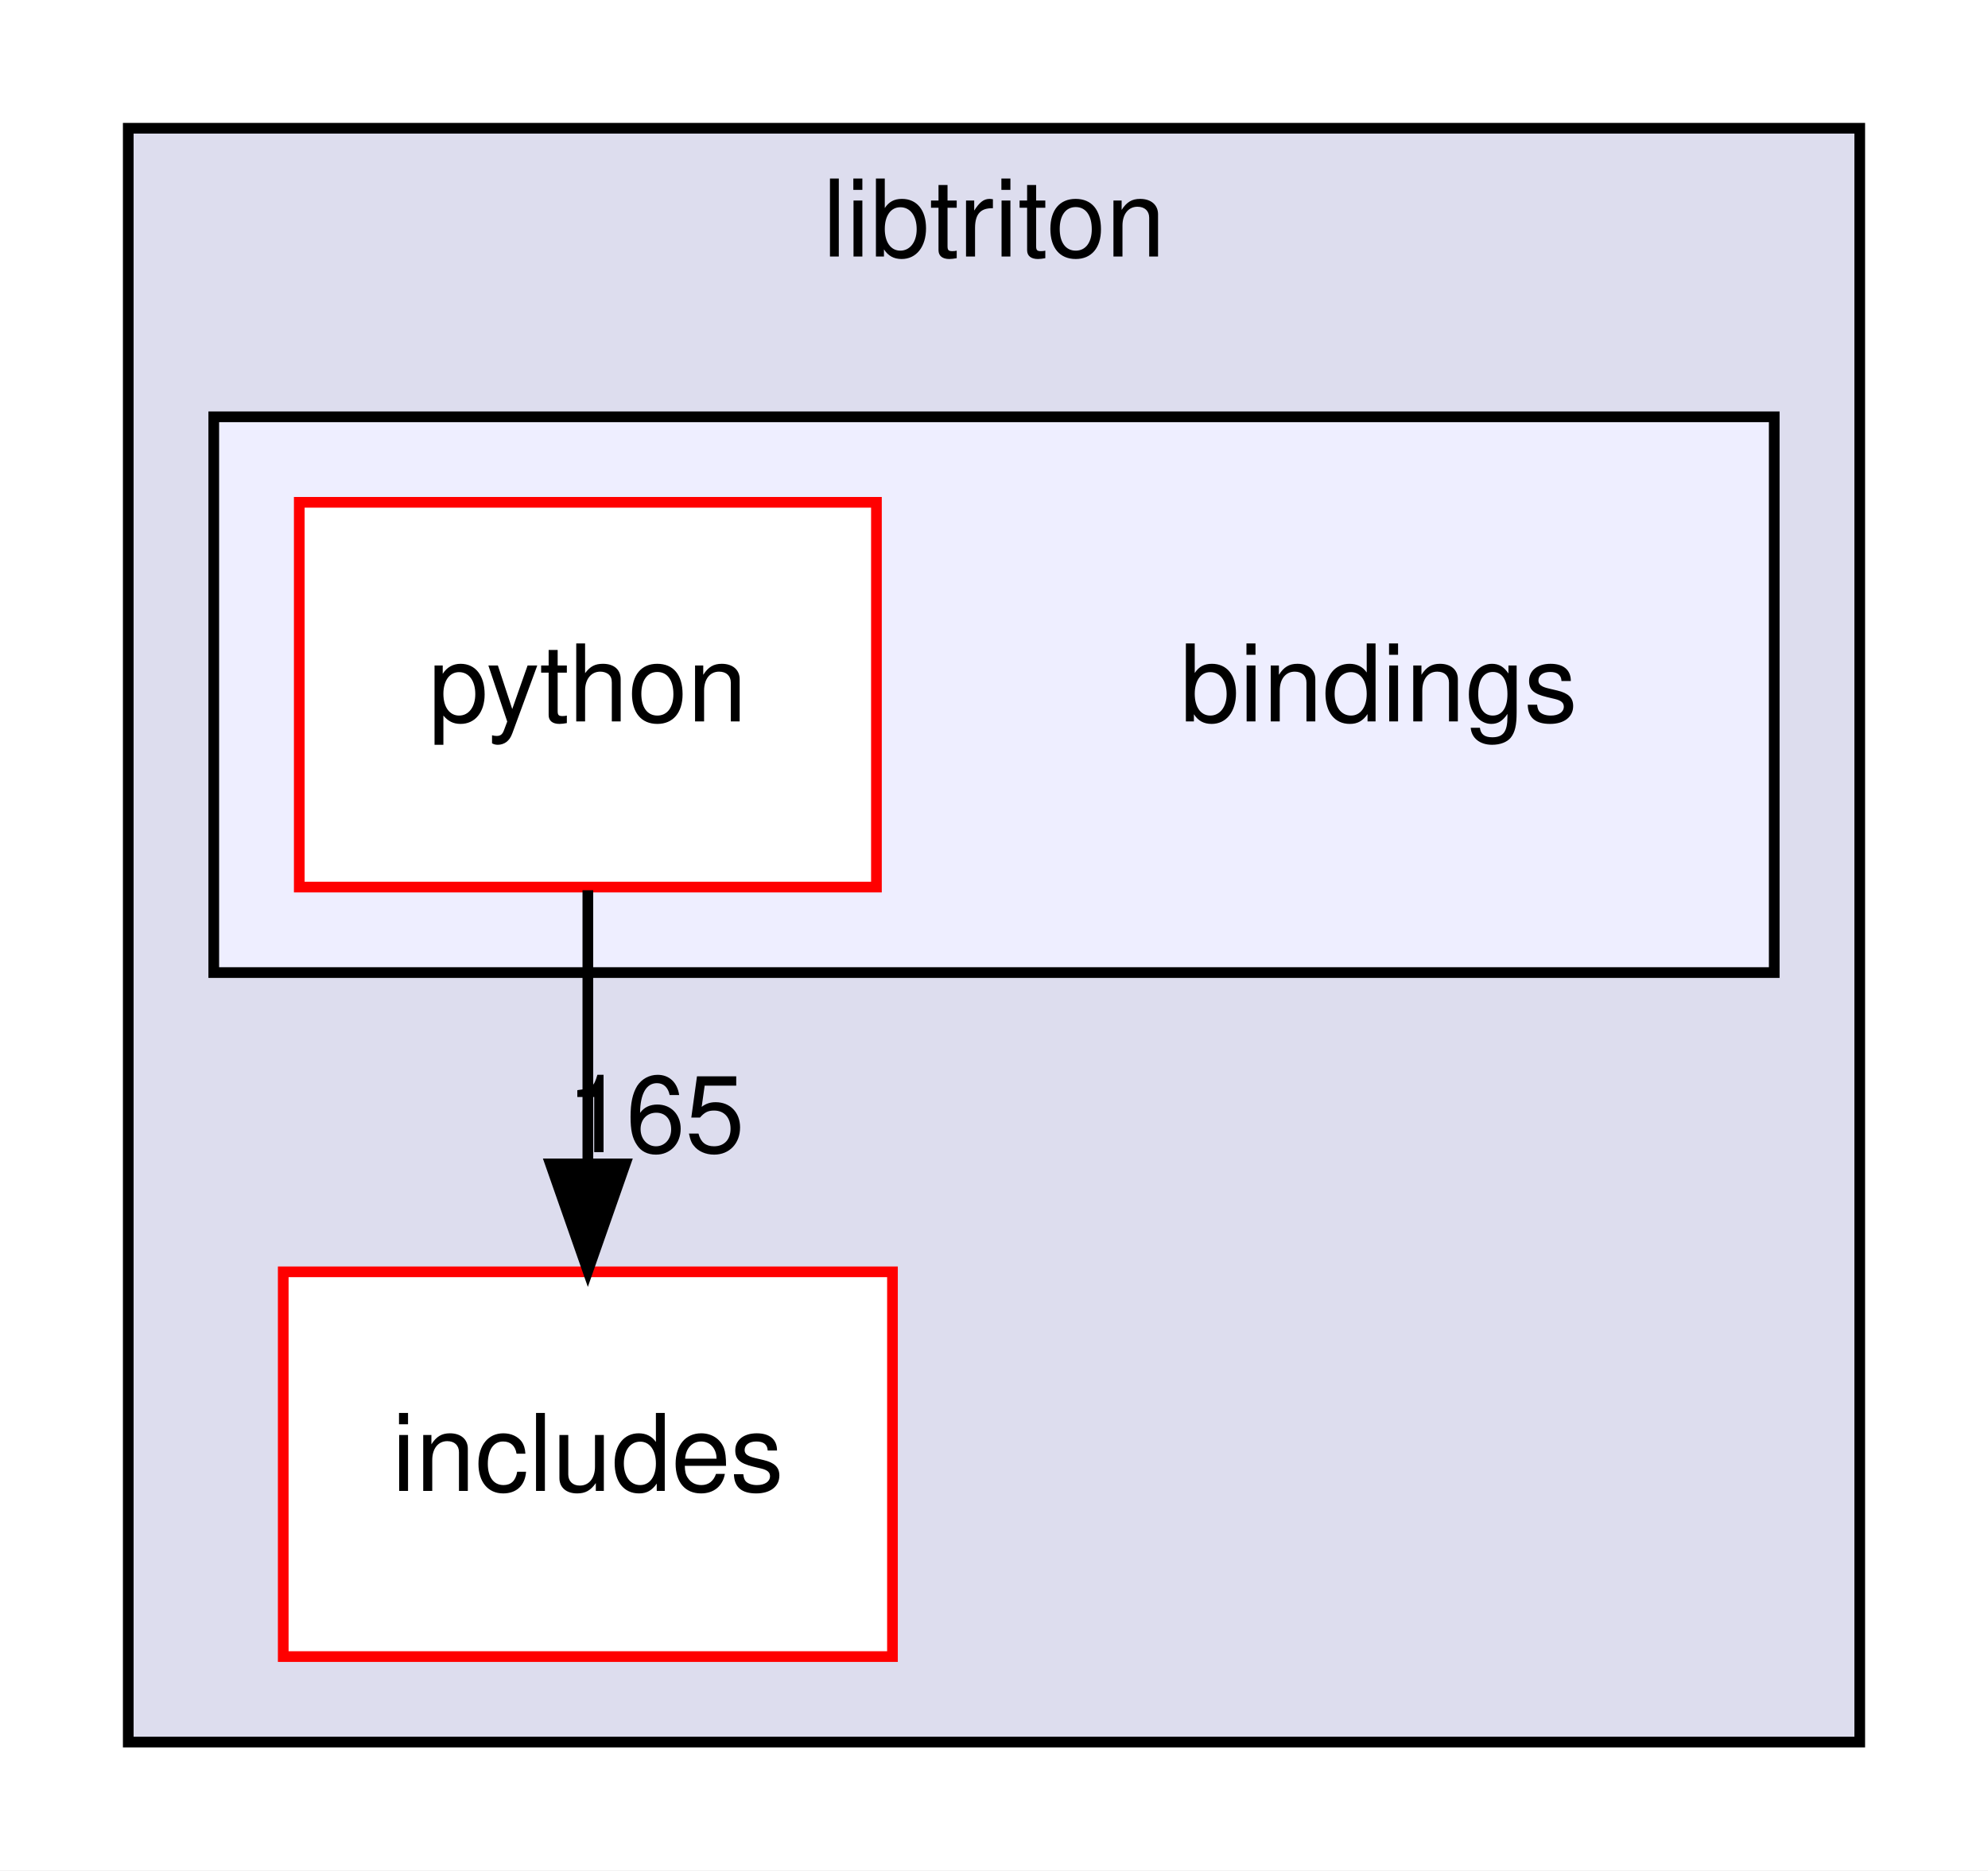
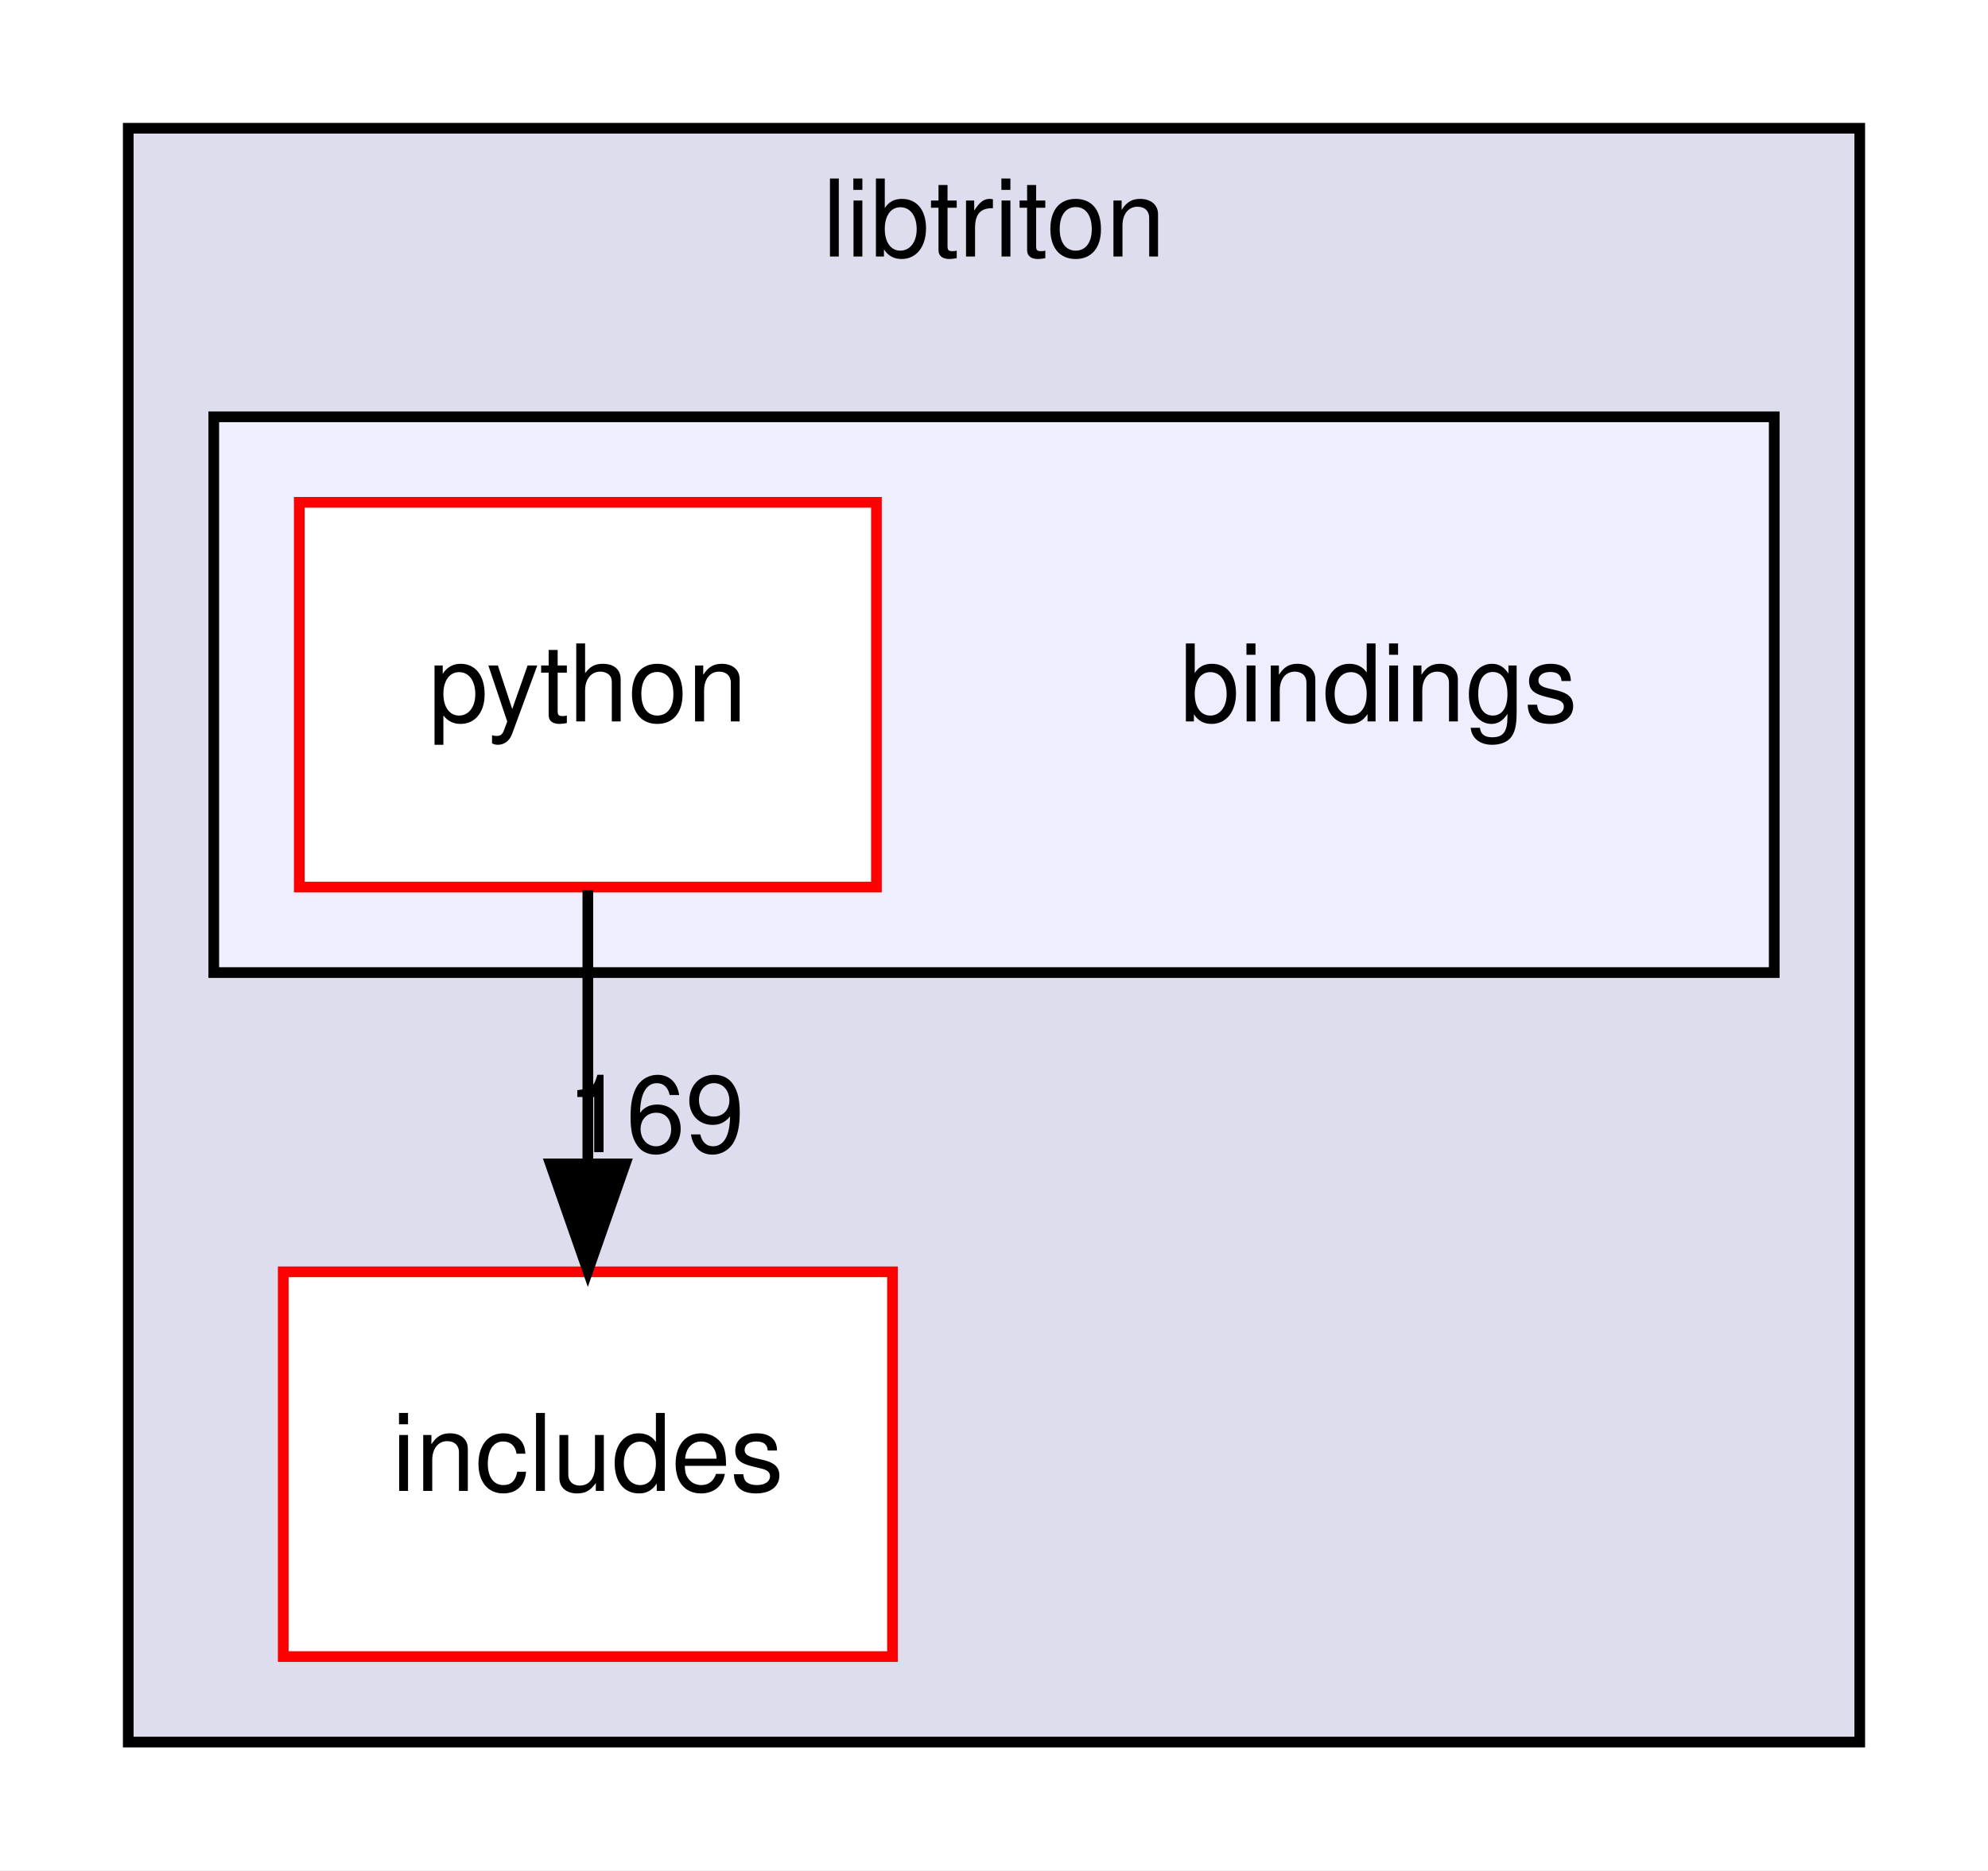
<svg xmlns="http://www.w3.org/2000/svg" xmlns:xlink="http://www.w3.org/1999/xlink" width="186pt" height="175pt" viewBox="0.00 0.00 186.00 175.00">
  <g id="graph0" class="graph" transform="scale(1 1) rotate(0) translate(4 171)">
    <polygon fill="white" stroke="transparent" points="-4,4 -4,-171 182,-171 182,4 -4,4" />
    <g id="clust1" class="cluster">
      <g id="a_clust1">
        <a xlink:href="dir_6826be0f3781bbf5456339e274d7c653.html" target="_top" xlink:title="libtriton">
          <polygon fill="#ddddee" stroke="black" points="8,-8 8,-159 170,-159 170,-8 8,-8" />
          <text text-anchor="middle" x="89" y="-147" font-family="Helvetica,sans-Serif" font-size="10.00">libtriton</text>
        </a>
      </g>
    </g>
    <g id="clust2" class="cluster">
      <g id="a_clust2">
        <a xlink:href="dir_98927eaed809121784a8363d998e0634.html" target="_top">
          <polygon fill="#eeeeff" stroke="black" points="16,-80 16,-132 162,-132 162,-80 16,-80" />
        </a>
      </g>
    </g>
    <g id="node1" class="node">
      <g id="a_node1">
        <a xlink:href="dir_0a436fc82d73b0b9b664d07557632391.html" target="_top" xlink:title="includes">
          <polygon fill="white" stroke="red" points="79.5,-52 22.5,-52 22.5,-16 79.5,-16 79.5,-52" />
          <text text-anchor="middle" x="51" y="-31.5" font-family="Helvetica,sans-Serif" font-size="10.00">includes</text>
        </a>
      </g>
    </g>
    <g id="node2" class="node">
      <text text-anchor="middle" x="125" y="-103.5" font-family="Helvetica,sans-Serif" font-size="10.00">bindings</text>
    </g>
    <g id="node3" class="node">
      <g id="a_node3">
        <a xlink:href="dir_cd620cc27d99cd5acee30f3194b95f5b.html" target="_top" xlink:title="python">
          <polygon fill="white" stroke="red" points="78,-124 24,-124 24,-88 78,-88 78,-124" />
          <text text-anchor="middle" x="51" y="-103.5" font-family="Helvetica,sans-Serif" font-size="10.00">python</text>
        </a>
      </g>
    </g>
    <g id="edge1" class="edge">
      <path fill="none" stroke="black" d="M51,-87.7C51,-79.98 51,-70.71 51,-62.11" />
      <polygon fill="black" stroke="black" points="54.5,-62.1 51,-52.1 47.5,-62.1 54.5,-62.1" />
      <g id="a_edge1-headlabel">
-         <a xlink:href="dir_000014_000027.html" target="_top" xlink:title="165">
-           <text text-anchor="middle" x="57.34" y="-63.2" font-family="Helvetica,sans-Serif" font-size="10.00">165</text>
+         <a xlink:href="dir_000014_000027.html" target="_top" xlink:title="169">
+           <text text-anchor="middle" x="57.34" y="-63.2" font-family="Helvetica,sans-Serif" font-size="10.00">169</text>
        </a>
      </g>
    </g>
  </g>
</svg>
